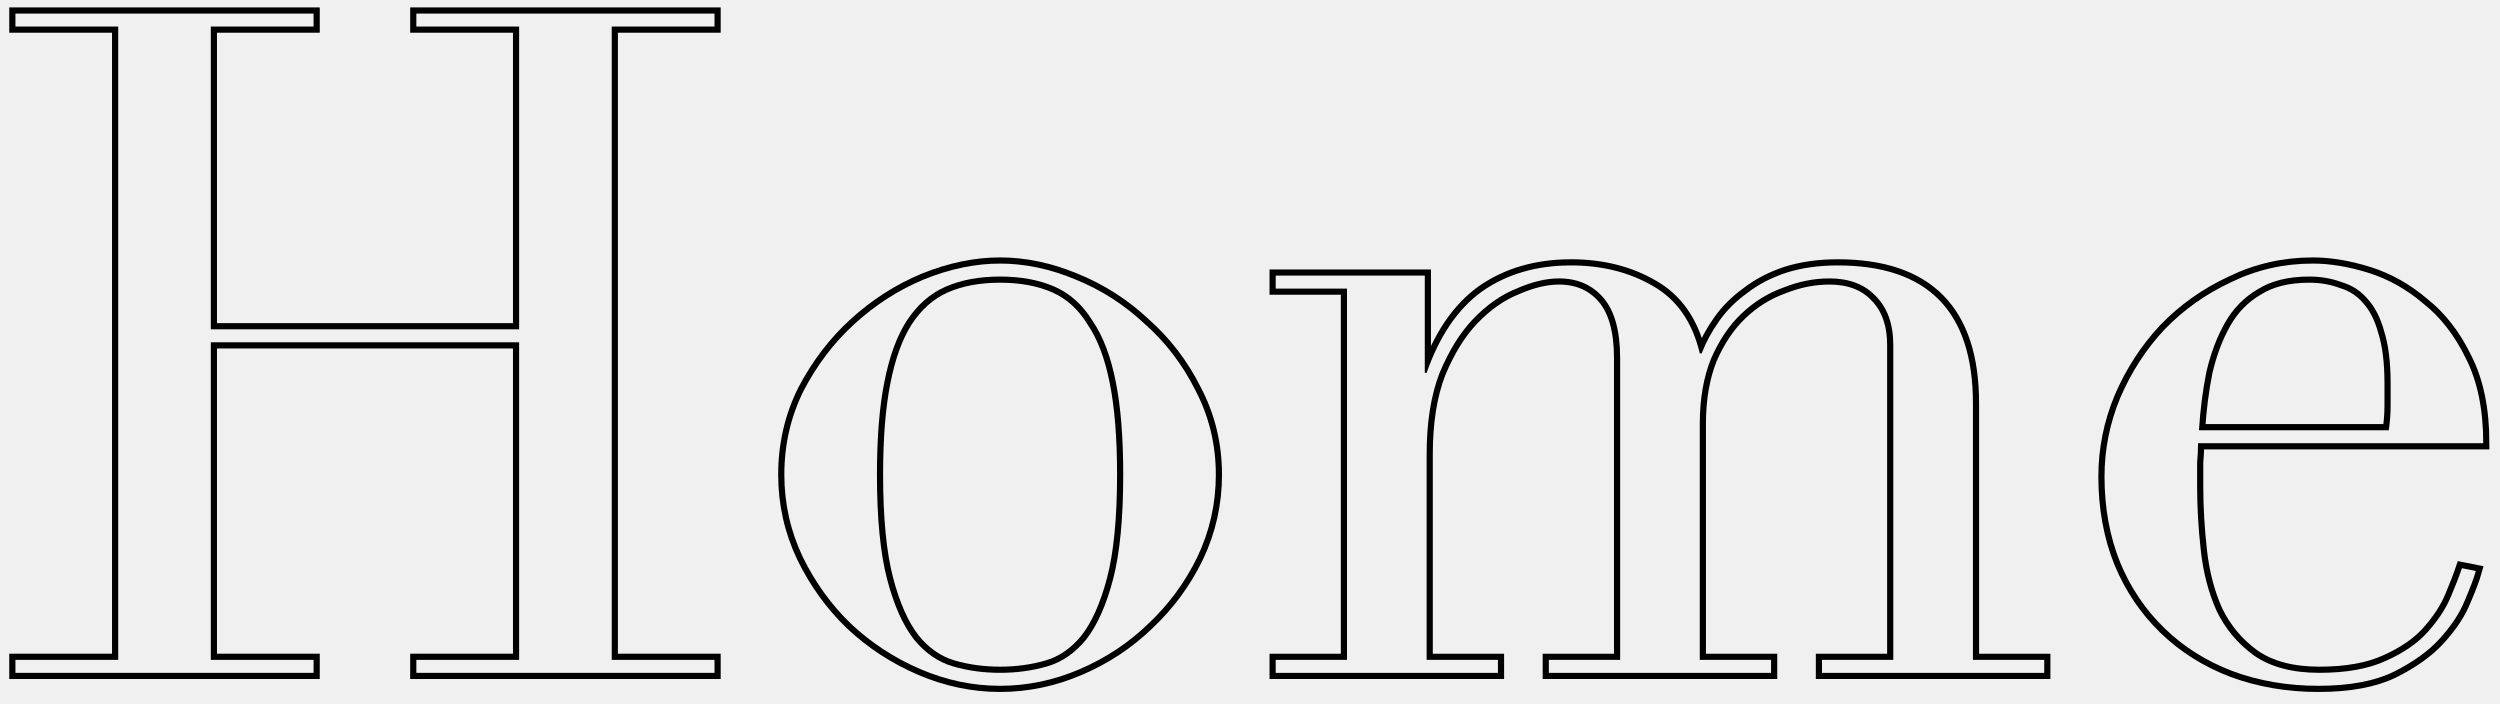
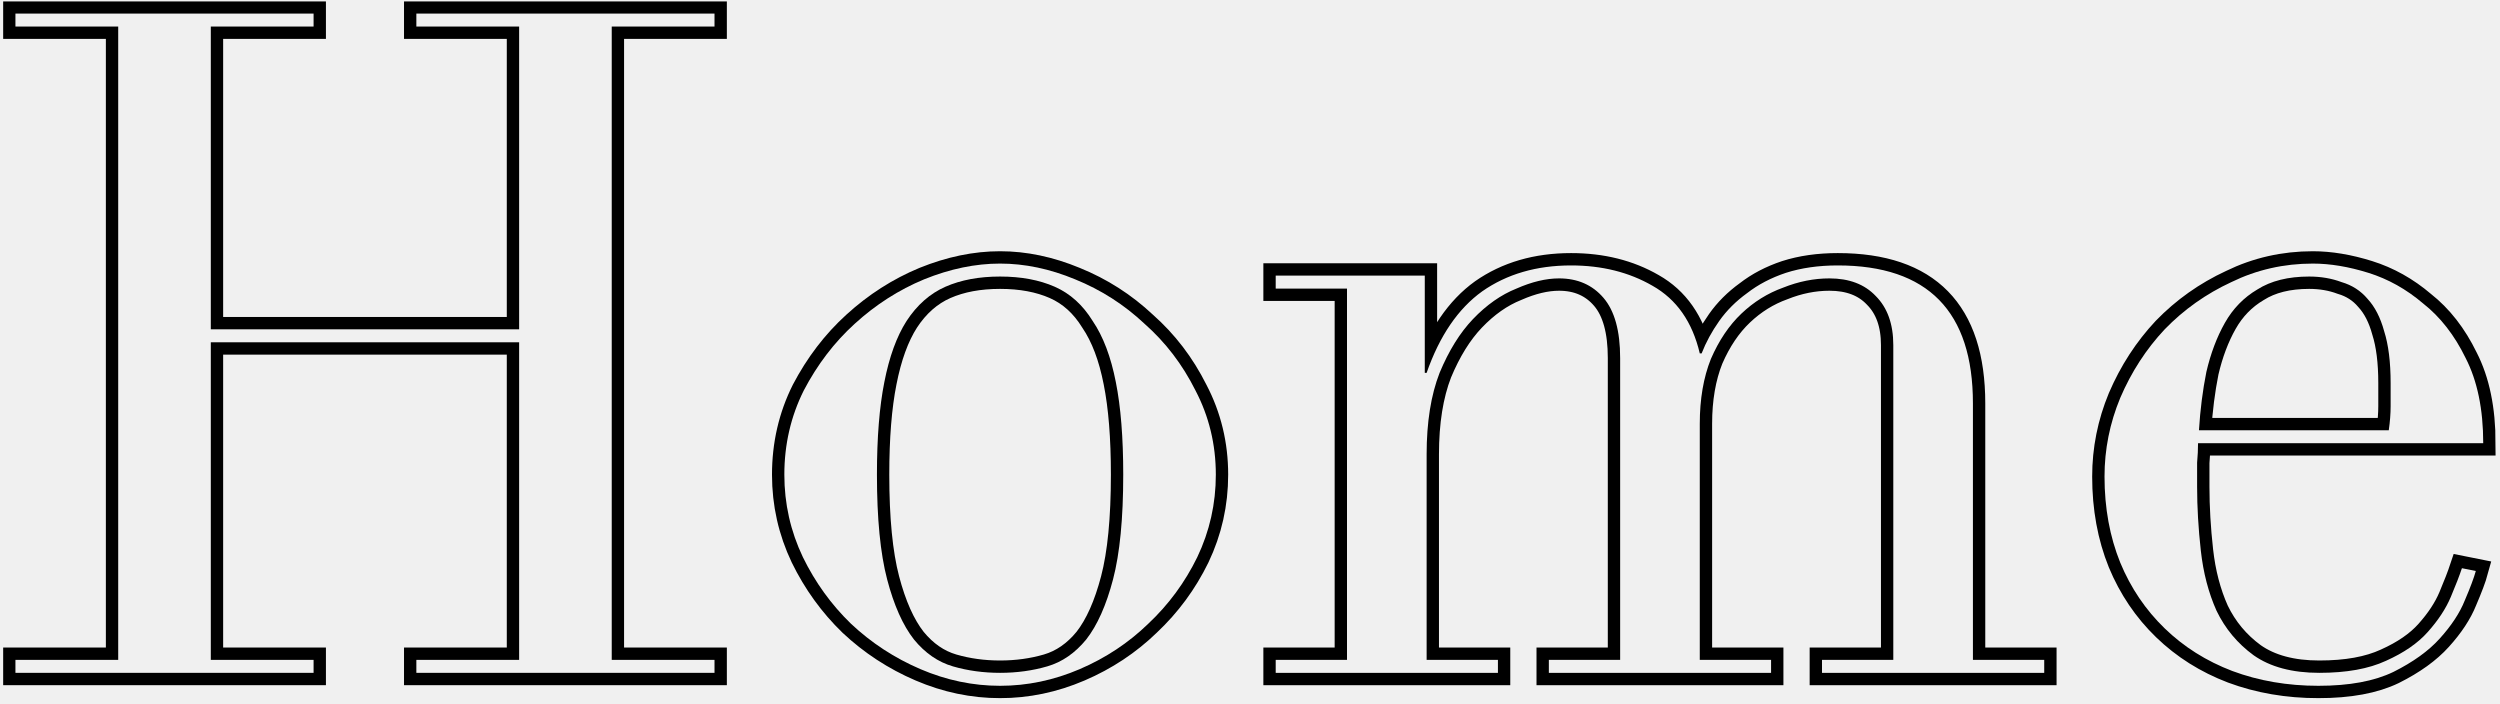
<svg xmlns="http://www.w3.org/2000/svg" width="405" height="114" viewBox="0 0 405 114" fill="none">
  <mask id="path-1-outside-1" maskUnits="userSpaceOnUse" x="0.5" y="0.2" width="404" height="113" fill="black">
    <rect fill="white" x="0.5" y="0.2" width="404" height="113" />
    <path d="M2.5 106.9H19.15V4.3H2.5V2.2H50.8V4.3H34.15V53.35H84.1V4.3H67.45V2.2H115.75V4.3H99.1V106.9H115.75V109H67.45V106.9H84.1V55.45H34.15V106.9H50.8V109H2.5V106.9Z" />
    <path d="M142.064 76.9C142.064 84 142.614 89.65 143.714 93.85C144.814 98.05 146.264 101.3 148.064 103.6C149.864 105.8 151.964 107.25 154.364 107.95C156.764 108.65 159.314 109 162.014 109C164.714 109 167.264 108.65 169.664 107.95C172.064 107.25 174.164 105.8 175.964 103.6C177.764 101.3 179.214 98.05 180.314 93.85C181.414 89.65 181.964 84 181.964 76.9C181.964 70.9 181.564 65.9 180.764 61.9C179.964 57.8 178.714 54.5 177.014 52C175.414 49.4 173.364 47.55 170.864 46.45C168.364 45.35 165.414 44.8 162.014 44.8C158.614 44.8 155.664 45.35 153.164 46.45C150.664 47.55 148.564 49.4 146.864 52C145.264 54.5 144.064 57.8 143.264 61.9C142.464 65.9 142.064 70.9 142.064 76.9ZM127.064 76.9C127.064 72 128.114 67.45 130.214 63.25C132.414 59.05 135.164 55.45 138.464 52.45C141.864 49.35 145.614 46.95 149.714 45.25C153.914 43.55 158.014 42.7 162.014 42.7C166.014 42.7 170.064 43.55 174.164 45.25C178.364 46.95 182.114 49.35 185.414 52.45C188.814 55.45 191.564 59.05 193.664 63.25C195.864 67.45 196.964 72 196.964 76.9C196.964 81.6 195.964 86.05 193.964 90.25C191.964 94.35 189.314 97.95 186.014 101.05C182.814 104.15 179.114 106.6 174.914 108.4C170.714 110.2 166.414 111.1 162.014 111.1C157.614 111.1 153.314 110.2 149.114 108.4C144.914 106.6 141.164 104.15 137.864 101.05C134.664 97.95 132.064 94.35 130.064 90.25C128.064 86.05 127.064 81.6 127.064 76.9Z" />
    <path d="M206.664 106.9H218.214V46.75H206.664V44.65H230.814V60.4H231.114C233.214 54.4 236.214 50 240.114 47.2C244.114 44.4 248.914 43 254.514 43C259.514 43 263.914 44.1 267.714 46.3C271.614 48.5 274.164 52.15 275.364 57.25H275.664C276.364 55.45 277.314 53.7 278.514 52C279.714 50.3 281.214 48.8 283.014 47.5C284.814 46.1 286.914 45 289.314 44.2C291.814 43.4 294.614 43 297.714 43C312.314 43 319.614 50.45 319.614 65.35V106.9H331.164V109H295.164V106.9H306.714V55.9C306.714 52.5 305.764 49.85 303.864 47.95C302.064 46.05 299.564 45.1 296.364 45.1C293.864 45.1 291.364 45.6 288.864 46.6C286.364 47.5 284.114 48.9 282.114 50.8C280.114 52.7 278.464 55.15 277.164 58.15C275.964 61.15 275.364 64.65 275.364 68.65V106.9H286.914V109H250.914V106.9H262.464V58C262.464 53.6 261.564 50.35 259.764 48.25C257.964 46.15 255.564 45.1 252.564 45.1C250.464 45.1 248.164 45.65 245.664 46.75C243.164 47.75 240.814 49.4 238.614 51.7C236.514 53.9 234.714 56.8 233.214 60.4C231.814 64 231.114 68.4 231.114 73.6V106.9H242.664V109H206.664V106.9Z" />
    <path d="M386.982 69.7C387.182 68.3 387.282 67 387.282 65.8C387.282 64.6 387.282 63.35 387.282 62.05C387.282 58.65 386.932 55.85 386.232 53.65C385.632 51.45 384.732 49.7 383.532 48.4C382.432 47.1 381.032 46.2 379.332 45.7C377.732 45.1 375.982 44.8 374.082 44.8C370.682 44.8 367.882 45.5 365.682 46.9C363.482 48.2 361.732 50 360.432 52.3C359.132 54.6 358.132 57.25 357.432 60.25C356.832 63.25 356.432 66.4 356.232 69.7H386.982ZM356.082 71.8C356.082 72.8 356.032 73.85 355.932 74.95C355.932 75.95 355.932 77.25 355.932 78.85C355.932 82.15 356.132 85.6 356.532 89.2C356.932 92.8 357.782 96.05 359.082 98.95C360.482 101.85 362.482 104.25 365.082 106.15C367.782 108.05 371.332 109 375.732 109C380.132 109 383.732 108.35 386.532 107.05C389.432 105.75 391.682 104.2 393.282 102.4C394.982 100.5 396.232 98.6 397.032 96.7C397.832 94.8 398.432 93.25 398.832 92.05L401.082 92.5C400.782 93.6 400.182 95.2 399.282 97.3C398.482 99.3 397.132 101.35 395.232 103.45C393.432 105.45 390.932 107.25 387.732 108.85C384.632 110.35 380.582 111.1 375.582 111.1C370.582 111.1 365.932 110.3 361.632 108.7C357.432 107.1 353.782 104.8 350.682 101.8C347.582 98.8 345.182 95.25 343.482 91.15C341.782 86.95 340.932 82.3 340.932 77.2C340.932 72.8 341.782 68.55 343.482 64.45C345.282 60.25 347.682 56.55 350.682 53.35C353.782 50.15 357.382 47.6 361.482 45.7C365.582 43.7 369.982 42.7 374.682 42.7C377.482 42.7 380.482 43.2 383.682 44.2C386.882 45.2 389.832 46.85 392.532 49.15C395.332 51.35 397.632 54.3 399.432 58C401.332 61.7 402.282 66.3 402.282 71.8H356.082Z" />
  </mask>
-   <path d="M2.5 106.9H19.15V4.3H2.5V2.2H50.8V4.3H34.15V53.35H84.1V4.3H67.45V2.2H115.75V4.3H99.1V106.9H115.75V109H67.45V106.9H84.1V55.45H34.15V106.9H50.8V109H2.5V106.9Z" stroke="black" stroke-width="2" mask="url(#path-1-outside-1)" />
-   <path d="M142.064 76.9C142.064 84 142.614 89.65 143.714 93.85C144.814 98.05 146.264 101.3 148.064 103.6C149.864 105.8 151.964 107.25 154.364 107.95C156.764 108.65 159.314 109 162.014 109C164.714 109 167.264 108.65 169.664 107.95C172.064 107.25 174.164 105.8 175.964 103.6C177.764 101.3 179.214 98.05 180.314 93.85C181.414 89.65 181.964 84 181.964 76.9C181.964 70.9 181.564 65.9 180.764 61.9C179.964 57.8 178.714 54.5 177.014 52C175.414 49.4 173.364 47.55 170.864 46.45C168.364 45.35 165.414 44.8 162.014 44.8C158.614 44.8 155.664 45.35 153.164 46.45C150.664 47.55 148.564 49.4 146.864 52C145.264 54.5 144.064 57.8 143.264 61.9C142.464 65.9 142.064 70.9 142.064 76.9ZM127.064 76.9C127.064 72 128.114 67.45 130.214 63.25C132.414 59.05 135.164 55.45 138.464 52.45C141.864 49.35 145.614 46.95 149.714 45.25C153.914 43.55 158.014 42.7 162.014 42.7C166.014 42.7 170.064 43.55 174.164 45.25C178.364 46.95 182.114 49.35 185.414 52.45C188.814 55.45 191.564 59.05 193.664 63.25C195.864 67.45 196.964 72 196.964 76.9C196.964 81.6 195.964 86.05 193.964 90.25C191.964 94.35 189.314 97.95 186.014 101.05C182.814 104.15 179.114 106.6 174.914 108.4C170.714 110.2 166.414 111.1 162.014 111.1C157.614 111.1 153.314 110.2 149.114 108.4C144.914 106.6 141.164 104.15 137.864 101.05C134.664 97.95 132.064 94.35 130.064 90.25C128.064 86.05 127.064 81.6 127.064 76.9Z" stroke="black" stroke-width="2" mask="url(#path-1-outside-1)" />
-   <path d="M206.664 106.9H218.214V46.75H206.664V44.65H230.814V60.4H231.114C233.214 54.4 236.214 50 240.114 47.2C244.114 44.4 248.914 43 254.514 43C259.514 43 263.914 44.1 267.714 46.3C271.614 48.5 274.164 52.15 275.364 57.25H275.664C276.364 55.45 277.314 53.7 278.514 52C279.714 50.3 281.214 48.8 283.014 47.5C284.814 46.1 286.914 45 289.314 44.2C291.814 43.4 294.614 43 297.714 43C312.314 43 319.614 50.45 319.614 65.35V106.9H331.164V109H295.164V106.9H306.714V55.9C306.714 52.5 305.764 49.85 303.864 47.95C302.064 46.05 299.564 45.1 296.364 45.1C293.864 45.1 291.364 45.6 288.864 46.6C286.364 47.5 284.114 48.9 282.114 50.8C280.114 52.7 278.464 55.15 277.164 58.15C275.964 61.15 275.364 64.65 275.364 68.65V106.9H286.914V109H250.914V106.9H262.464V58C262.464 53.6 261.564 50.35 259.764 48.25C257.964 46.15 255.564 45.1 252.564 45.1C250.464 45.1 248.164 45.65 245.664 46.75C243.164 47.75 240.814 49.4 238.614 51.7C236.514 53.9 234.714 56.8 233.214 60.4C231.814 64 231.114 68.4 231.114 73.6V106.9H242.664V109H206.664V106.9Z" stroke="black" stroke-width="2" mask="url(#path-1-outside-1)" />
-   <path d="M386.982 69.7C387.182 68.3 387.282 67 387.282 65.8C387.282 64.6 387.282 63.35 387.282 62.05C387.282 58.65 386.932 55.85 386.232 53.65C385.632 51.45 384.732 49.7 383.532 48.4C382.432 47.1 381.032 46.2 379.332 45.7C377.732 45.1 375.982 44.8 374.082 44.8C370.682 44.8 367.882 45.5 365.682 46.9C363.482 48.2 361.732 50 360.432 52.3C359.132 54.6 358.132 57.25 357.432 60.25C356.832 63.25 356.432 66.4 356.232 69.7H386.982ZM356.082 71.8C356.082 72.8 356.032 73.85 355.932 74.95C355.932 75.95 355.932 77.25 355.932 78.85C355.932 82.15 356.132 85.6 356.532 89.2C356.932 92.8 357.782 96.05 359.082 98.95C360.482 101.85 362.482 104.25 365.082 106.15C367.782 108.05 371.332 109 375.732 109C380.132 109 383.732 108.35 386.532 107.05C389.432 105.75 391.682 104.2 393.282 102.4C394.982 100.5 396.232 98.6 397.032 96.7C397.832 94.8 398.432 93.25 398.832 92.05L401.082 92.5C400.782 93.6 400.182 95.2 399.282 97.3C398.482 99.3 397.132 101.35 395.232 103.45C393.432 105.45 390.932 107.25 387.732 108.85C384.632 110.35 380.582 111.1 375.582 111.1C370.582 111.1 365.932 110.3 361.632 108.7C357.432 107.1 353.782 104.8 350.682 101.8C347.582 98.8 345.182 95.25 343.482 91.15C341.782 86.95 340.932 82.3 340.932 77.2C340.932 72.8 341.782 68.55 343.482 64.45C345.282 60.25 347.682 56.55 350.682 53.35C353.782 50.15 357.382 47.6 361.482 45.7C365.582 43.7 369.982 42.7 374.682 42.7C377.482 42.7 380.482 43.2 383.682 44.2C386.882 45.2 389.832 46.85 392.532 49.15C395.332 51.35 397.632 54.3 399.432 58C401.332 61.7 402.282 66.3 402.282 71.8H356.082Z" stroke="black" stroke-width="2" mask="url(#path-1-outside-1)" />
+   <path d="M2.5 106.9H19.15V4.3H2.5V2.2H50.8V4.3H34.15V53.35H84.1V4.3H67.45V2.2H115.75V4.3H99.1V106.9H115.75V109H67.45V106.9H84.1V55.45H34.15V106.9H50.8V109H2.5V106.9Z" stroke="black" stroke-width="4" mask="url(#path-1-outside-1)" />
+   <path d="M142.064 76.9C142.064 84 142.614 89.65 143.714 93.85C144.814 98.05 146.264 101.3 148.064 103.6C149.864 105.8 151.964 107.25 154.364 107.95C156.764 108.65 159.314 109 162.014 109C164.714 109 167.264 108.65 169.664 107.95C172.064 107.25 174.164 105.8 175.964 103.6C177.764 101.3 179.214 98.05 180.314 93.85C181.414 89.65 181.964 84 181.964 76.9C181.964 70.9 181.564 65.9 180.764 61.9C179.964 57.8 178.714 54.5 177.014 52C175.414 49.4 173.364 47.55 170.864 46.45C168.364 45.35 165.414 44.8 162.014 44.8C158.614 44.8 155.664 45.35 153.164 46.45C150.664 47.55 148.564 49.4 146.864 52C145.264 54.5 144.064 57.8 143.264 61.9C142.464 65.9 142.064 70.9 142.064 76.9ZM127.064 76.9C127.064 72 128.114 67.45 130.214 63.25C132.414 59.05 135.164 55.45 138.464 52.45C141.864 49.35 145.614 46.95 149.714 45.25C153.914 43.55 158.014 42.7 162.014 42.7C166.014 42.7 170.064 43.55 174.164 45.25C178.364 46.95 182.114 49.35 185.414 52.45C188.814 55.45 191.564 59.05 193.664 63.25C195.864 67.45 196.964 72 196.964 76.9C196.964 81.6 195.964 86.05 193.964 90.25C191.964 94.35 189.314 97.95 186.014 101.05C182.814 104.15 179.114 106.6 174.914 108.4C170.714 110.2 166.414 111.1 162.014 111.1C157.614 111.1 153.314 110.2 149.114 108.4C144.914 106.6 141.164 104.15 137.864 101.05C134.664 97.95 132.064 94.35 130.064 90.25C128.064 86.05 127.064 81.6 127.064 76.9Z" stroke="black" stroke-width="4" mask="url(#path-1-outside-1)" />
+   <path d="M206.664 106.9H218.214V46.75H206.664V44.65H230.814V60.4H231.114C233.214 54.4 236.214 50 240.114 47.2C244.114 44.4 248.914 43 254.514 43C259.514 43 263.914 44.1 267.714 46.3C271.614 48.5 274.164 52.15 275.364 57.25H275.664C276.364 55.45 277.314 53.7 278.514 52C279.714 50.3 281.214 48.8 283.014 47.5C284.814 46.1 286.914 45 289.314 44.2C291.814 43.4 294.614 43 297.714 43C312.314 43 319.614 50.45 319.614 65.35V106.9H331.164V109H295.164V106.9H306.714V55.9C306.714 52.5 305.764 49.85 303.864 47.95C302.064 46.05 299.564 45.1 296.364 45.1C293.864 45.1 291.364 45.6 288.864 46.6C286.364 47.5 284.114 48.9 282.114 50.8C280.114 52.7 278.464 55.15 277.164 58.15C275.964 61.15 275.364 64.65 275.364 68.65V106.9H286.914V109H250.914V106.9H262.464V58C262.464 53.6 261.564 50.35 259.764 48.25C257.964 46.15 255.564 45.1 252.564 45.1C250.464 45.1 248.164 45.65 245.664 46.75C243.164 47.75 240.814 49.4 238.614 51.7C236.514 53.9 234.714 56.8 233.214 60.4C231.814 64 231.114 68.4 231.114 73.6V106.9H242.664V109H206.664V106.9Z" stroke="black" stroke-width="4" mask="url(#path-1-outside-1)" />
+   <path d="M386.982 69.7C387.182 68.3 387.282 67 387.282 65.8C387.282 64.6 387.282 63.35 387.282 62.05C387.282 58.65 386.932 55.85 386.232 53.65C385.632 51.45 384.732 49.7 383.532 48.4C382.432 47.1 381.032 46.2 379.332 45.7C377.732 45.1 375.982 44.8 374.082 44.8C370.682 44.8 367.882 45.5 365.682 46.9C363.482 48.2 361.732 50 360.432 52.3C359.132 54.6 358.132 57.25 357.432 60.25C356.832 63.25 356.432 66.4 356.232 69.7H386.982ZM356.082 71.8C356.082 72.8 356.032 73.85 355.932 74.95C355.932 75.95 355.932 77.25 355.932 78.85C355.932 82.15 356.132 85.6 356.532 89.2C356.932 92.8 357.782 96.05 359.082 98.95C360.482 101.85 362.482 104.25 365.082 106.15C367.782 108.05 371.332 109 375.732 109C380.132 109 383.732 108.35 386.532 107.05C389.432 105.75 391.682 104.2 393.282 102.4C394.982 100.5 396.232 98.6 397.032 96.7C397.832 94.8 398.432 93.25 398.832 92.05L401.082 92.5C400.782 93.6 400.182 95.2 399.282 97.3C398.482 99.3 397.132 101.35 395.232 103.45C393.432 105.45 390.932 107.25 387.732 108.85C384.632 110.35 380.582 111.1 375.582 111.1C370.582 111.1 365.932 110.3 361.632 108.7C357.432 107.1 353.782 104.8 350.682 101.8C347.582 98.8 345.182 95.25 343.482 91.15C341.782 86.95 340.932 82.3 340.932 77.2C340.932 72.8 341.782 68.55 343.482 64.45C345.282 60.25 347.682 56.55 350.682 53.35C353.782 50.15 357.382 47.6 361.482 45.7C365.582 43.7 369.982 42.7 374.682 42.7C377.482 42.7 380.482 43.2 383.682 44.2C386.882 45.2 389.832 46.85 392.532 49.15C395.332 51.35 397.632 54.3 399.432 58C401.332 61.7 402.282 66.3 402.282 71.8H356.082Z" stroke="black" stroke-width="4" mask="url(#path-1-outside-1)" />
</svg>
